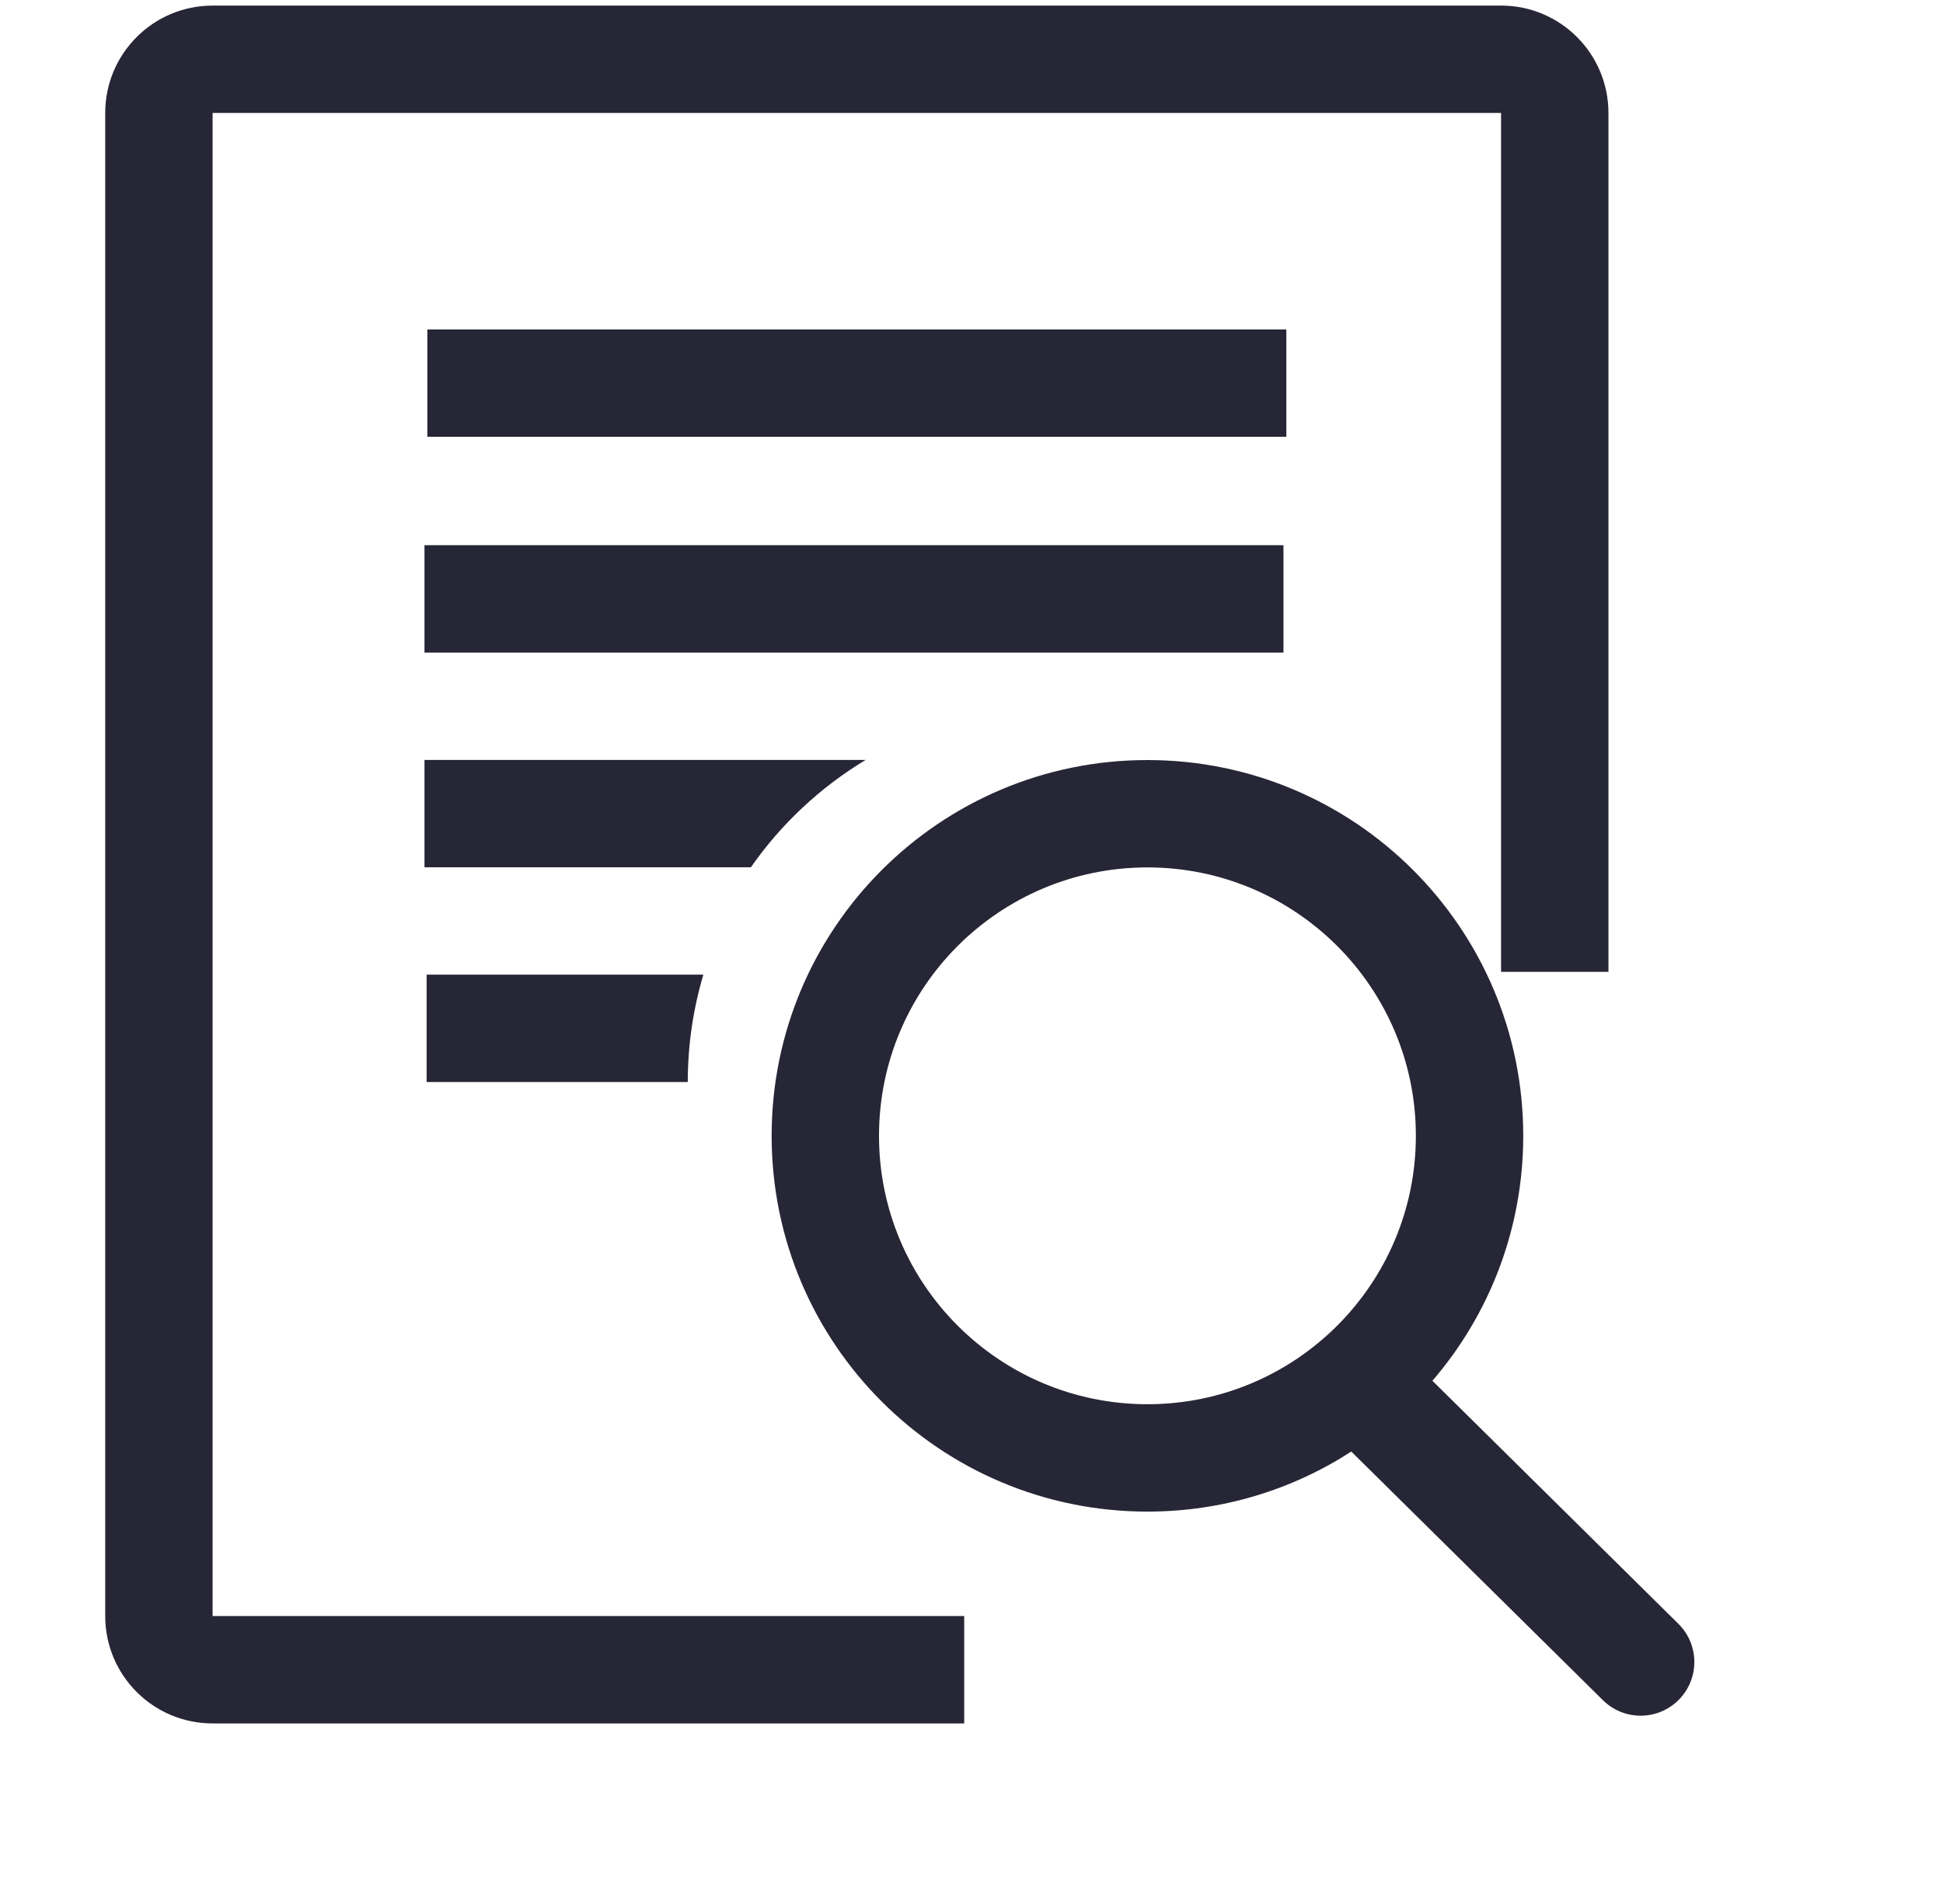
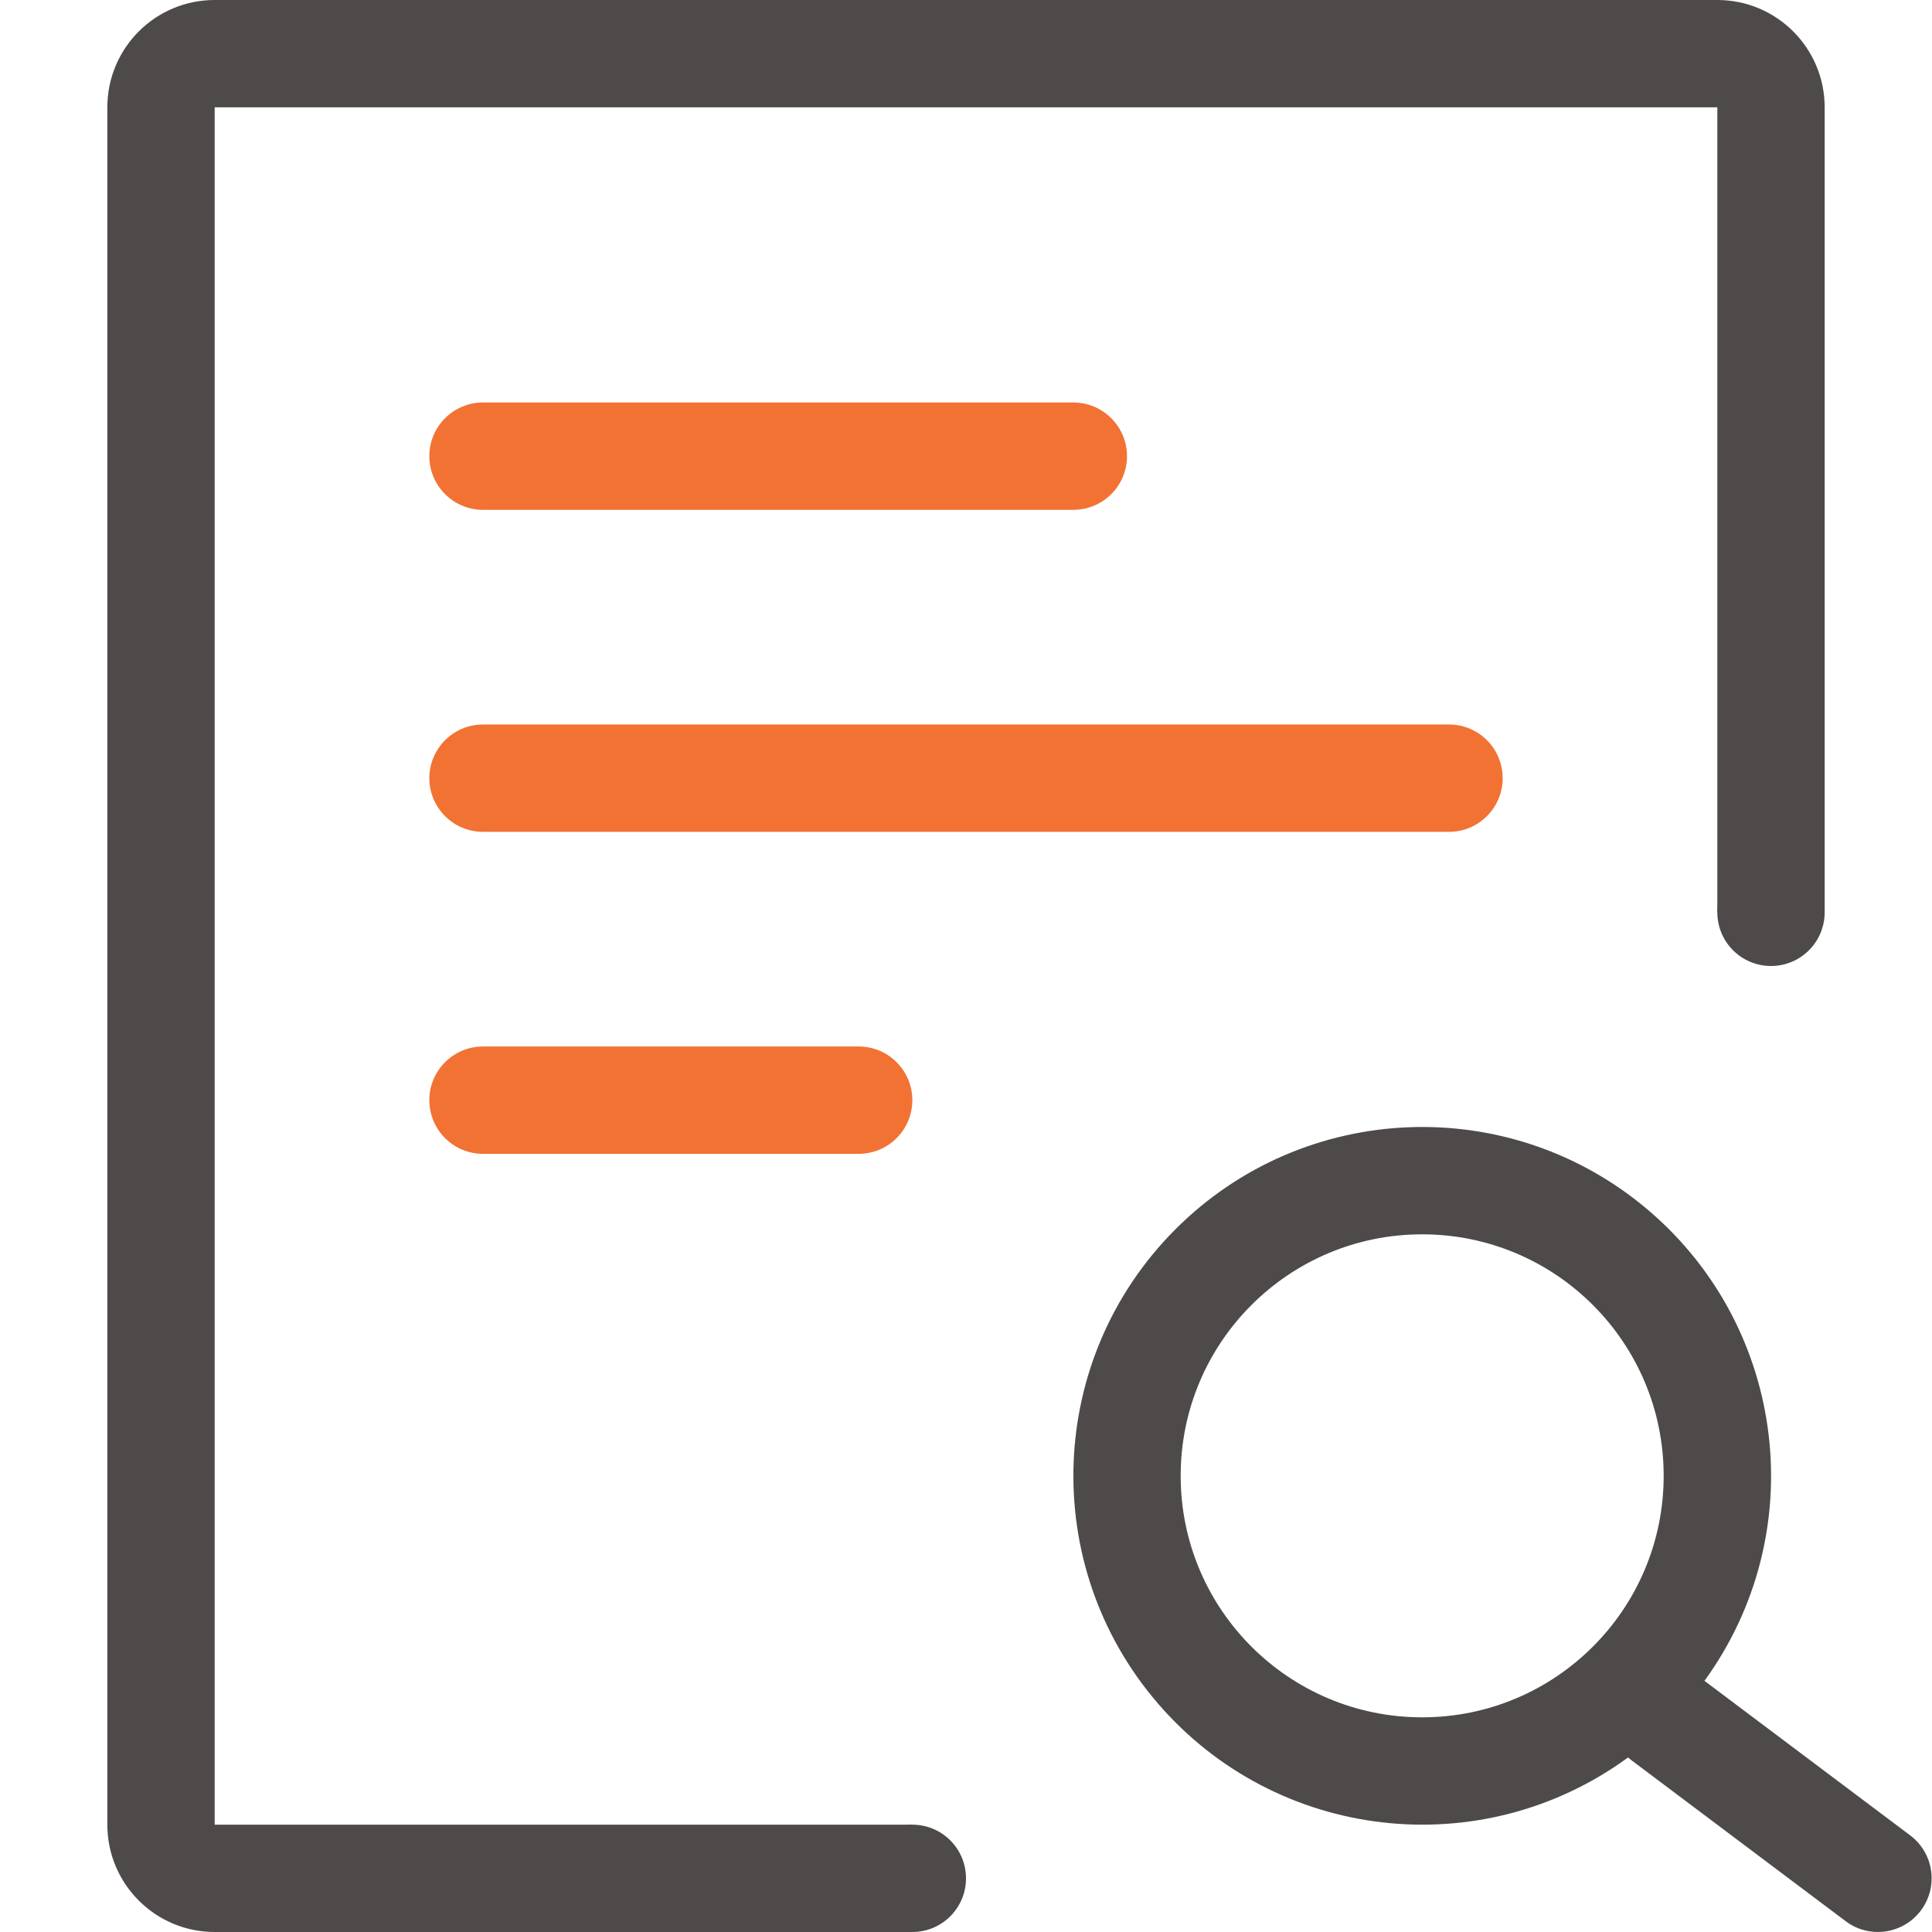
- <svg xmlns="http://www.w3.org/2000/svg" t="1770106806848" class="icon" viewBox="0 0 1045 1024" version="1.1" p-id="5020" width="204.102" height="200">
-   <path d="M229.836 177.192l461.986 0 0 57.748-461.986 0 0-57.748ZM228.297 293.255l461.986 0 0 57.748-461.986 0 0-57.748ZM114.341 60.754l692.977 0 0 461.984 57.748 0 0-461.984c0-31.893-25.855-57.748-57.748-57.748l-692.977 0c-31.893 0-57.748 25.855-57.748 57.748l0 808.473c0 31.893 25.855 57.748 57.748 57.748l404.236 0 0-57.748-404.236 0L114.341 60.754zM229.451 524.241l0 57.748 140.453 0c0-20.069 2.939-39.448 8.386-57.748L229.451 524.241zM465.562 408.745 228.297 408.745l0 57.748 175.544 0C420.103 443.18 441.149 423.455 465.562 408.745zM902.808 873.522 770.391 742.678c30.444-35.382 48.851-81.417 48.851-131.754 0-111.627-90.492-202.118-202.117-202.118-111.626 0-202.118 90.491-202.118 202.118 0 111.625 90.492 202.118 202.118 202.118 40.412 0 78.05-11.867 109.631-32.298l135.217 133.614c11.276 11.276 29.558 11.276 40.834 0C914.082 903.08 914.082 884.799 902.808 873.522zM472.754 610.924c0-79.734 64.639-144.37 144.371-144.37 79.732 0 144.369 64.636 144.369 144.37 0 79.732-64.637 144.37-144.369 144.37C537.393 755.294 472.754 690.655 472.754 610.924z" fill="#272636" p-id="5021" />
+ <svg xmlns="http://www.w3.org/2000/svg" t="1770190328117" class="icon" viewBox="0 0 1024 1024" version="1.1" p-id="13620" width="200" height="200">
+   <path d="M862.89 931.497a184.889 184.889 0 1 1 40.505-40.619l109.027 81.891a28.444 28.444 0 0 1-34.162 45.511l-113.578-85.333a28.843 28.843 0 0 1-1.792-1.451zM967.11 483.555h-56.889V56.889H113.778v910.221h369.777v56.889H113.778a56.889 56.889 0 0 1-56.889-56.889V56.889a56.889 56.889 0 0 1 56.889-56.889h796.443a56.889 56.889 0 0 1 56.889 56.889v426.666z m-213.333 426.666a128 128 0 1 0 0-256 128 128 0 0 0 0 256z" fill="#4D4A49" p-id="13621" />
+   <path d="M938.666 483.555m-28.444 0a28.444 28.444 0 1 0 56.889 0 28.444 28.444 0 1 0-56.889 0Z" fill="#4D4A49" p-id="13622" />
+   <path d="M256 270.222a28.444 28.444 0 1 1 0-56.889h312.888a28.444 28.444 0 0 1 0 56.889H256z m0 170.666a28.444 28.444 0 0 1 0-56.889h511.999a28.444 28.444 0 0 1 0 56.889H256z m0 170.666a28.444 28.444 0 0 1 0-56.889h199.111a28.444 28.444 0 0 1 0 56.889H256z" fill="#F27233" p-id="13623" />
+   <path d="M483.556 995.554m-28.444 0a28.444 28.444 0 1 0 56.889 0 28.444 28.444 0 1 0-56.889 0Z" fill="#4D4A49" p-id="13624" />
</svg>
